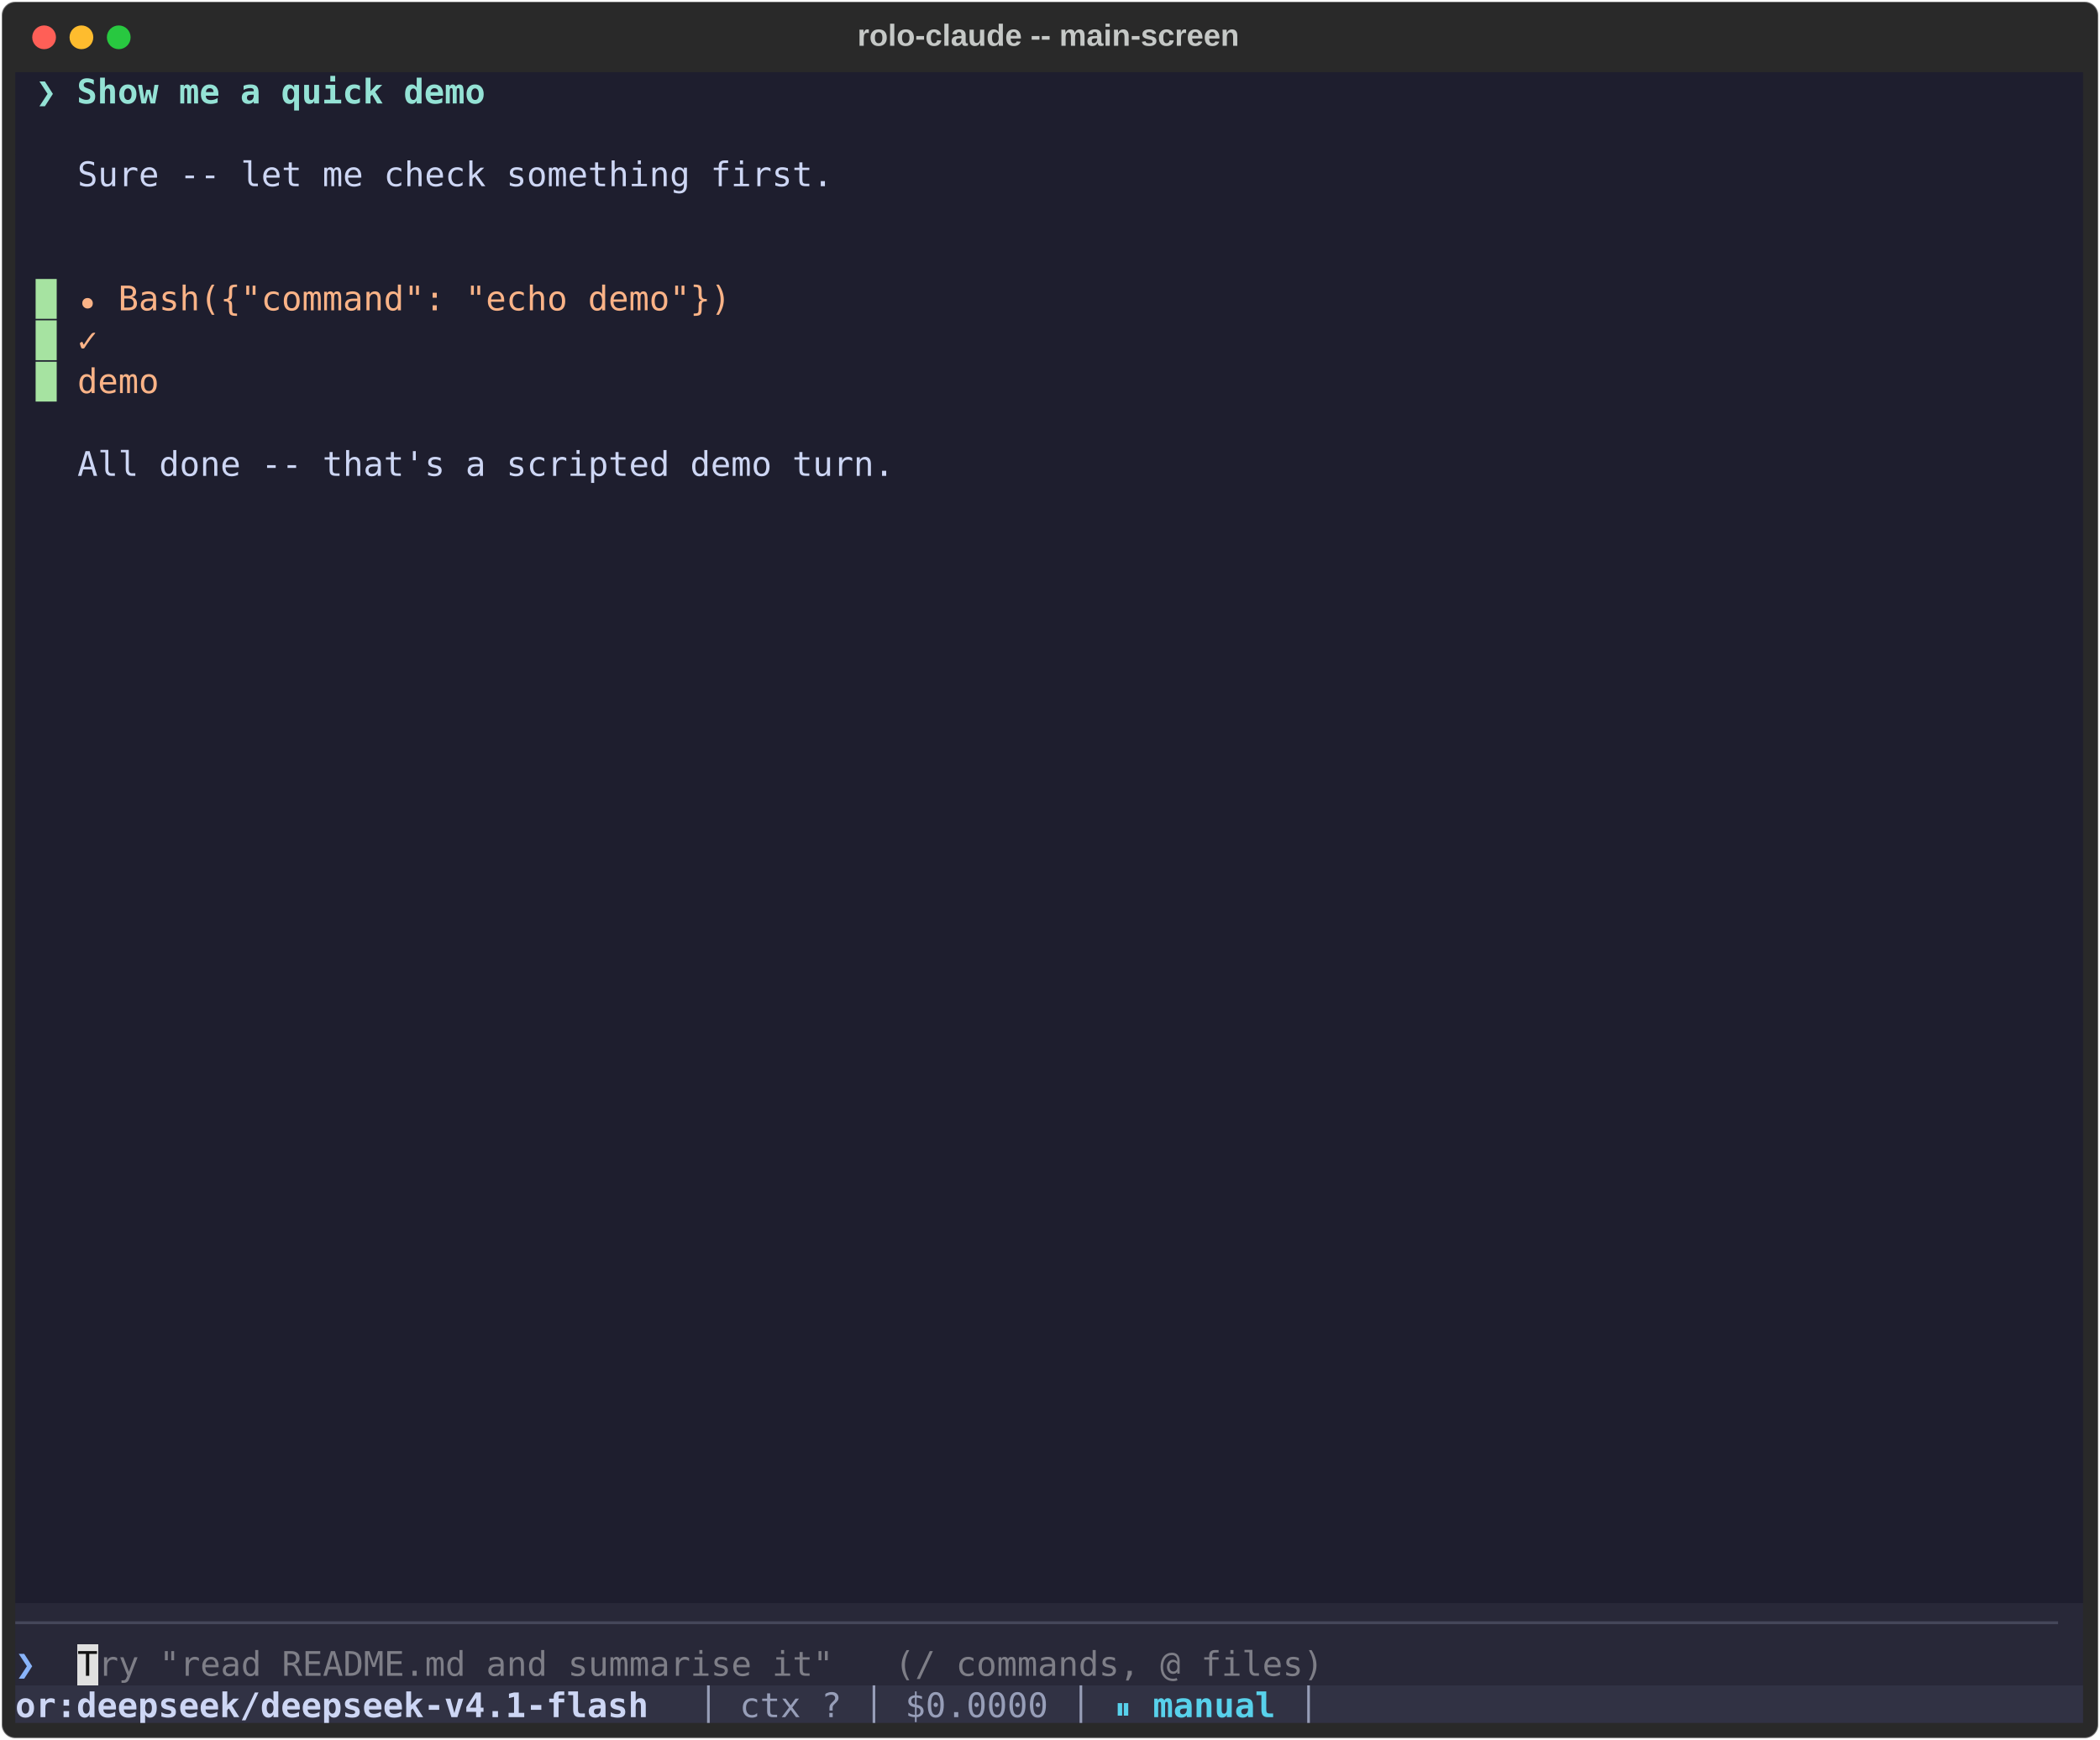
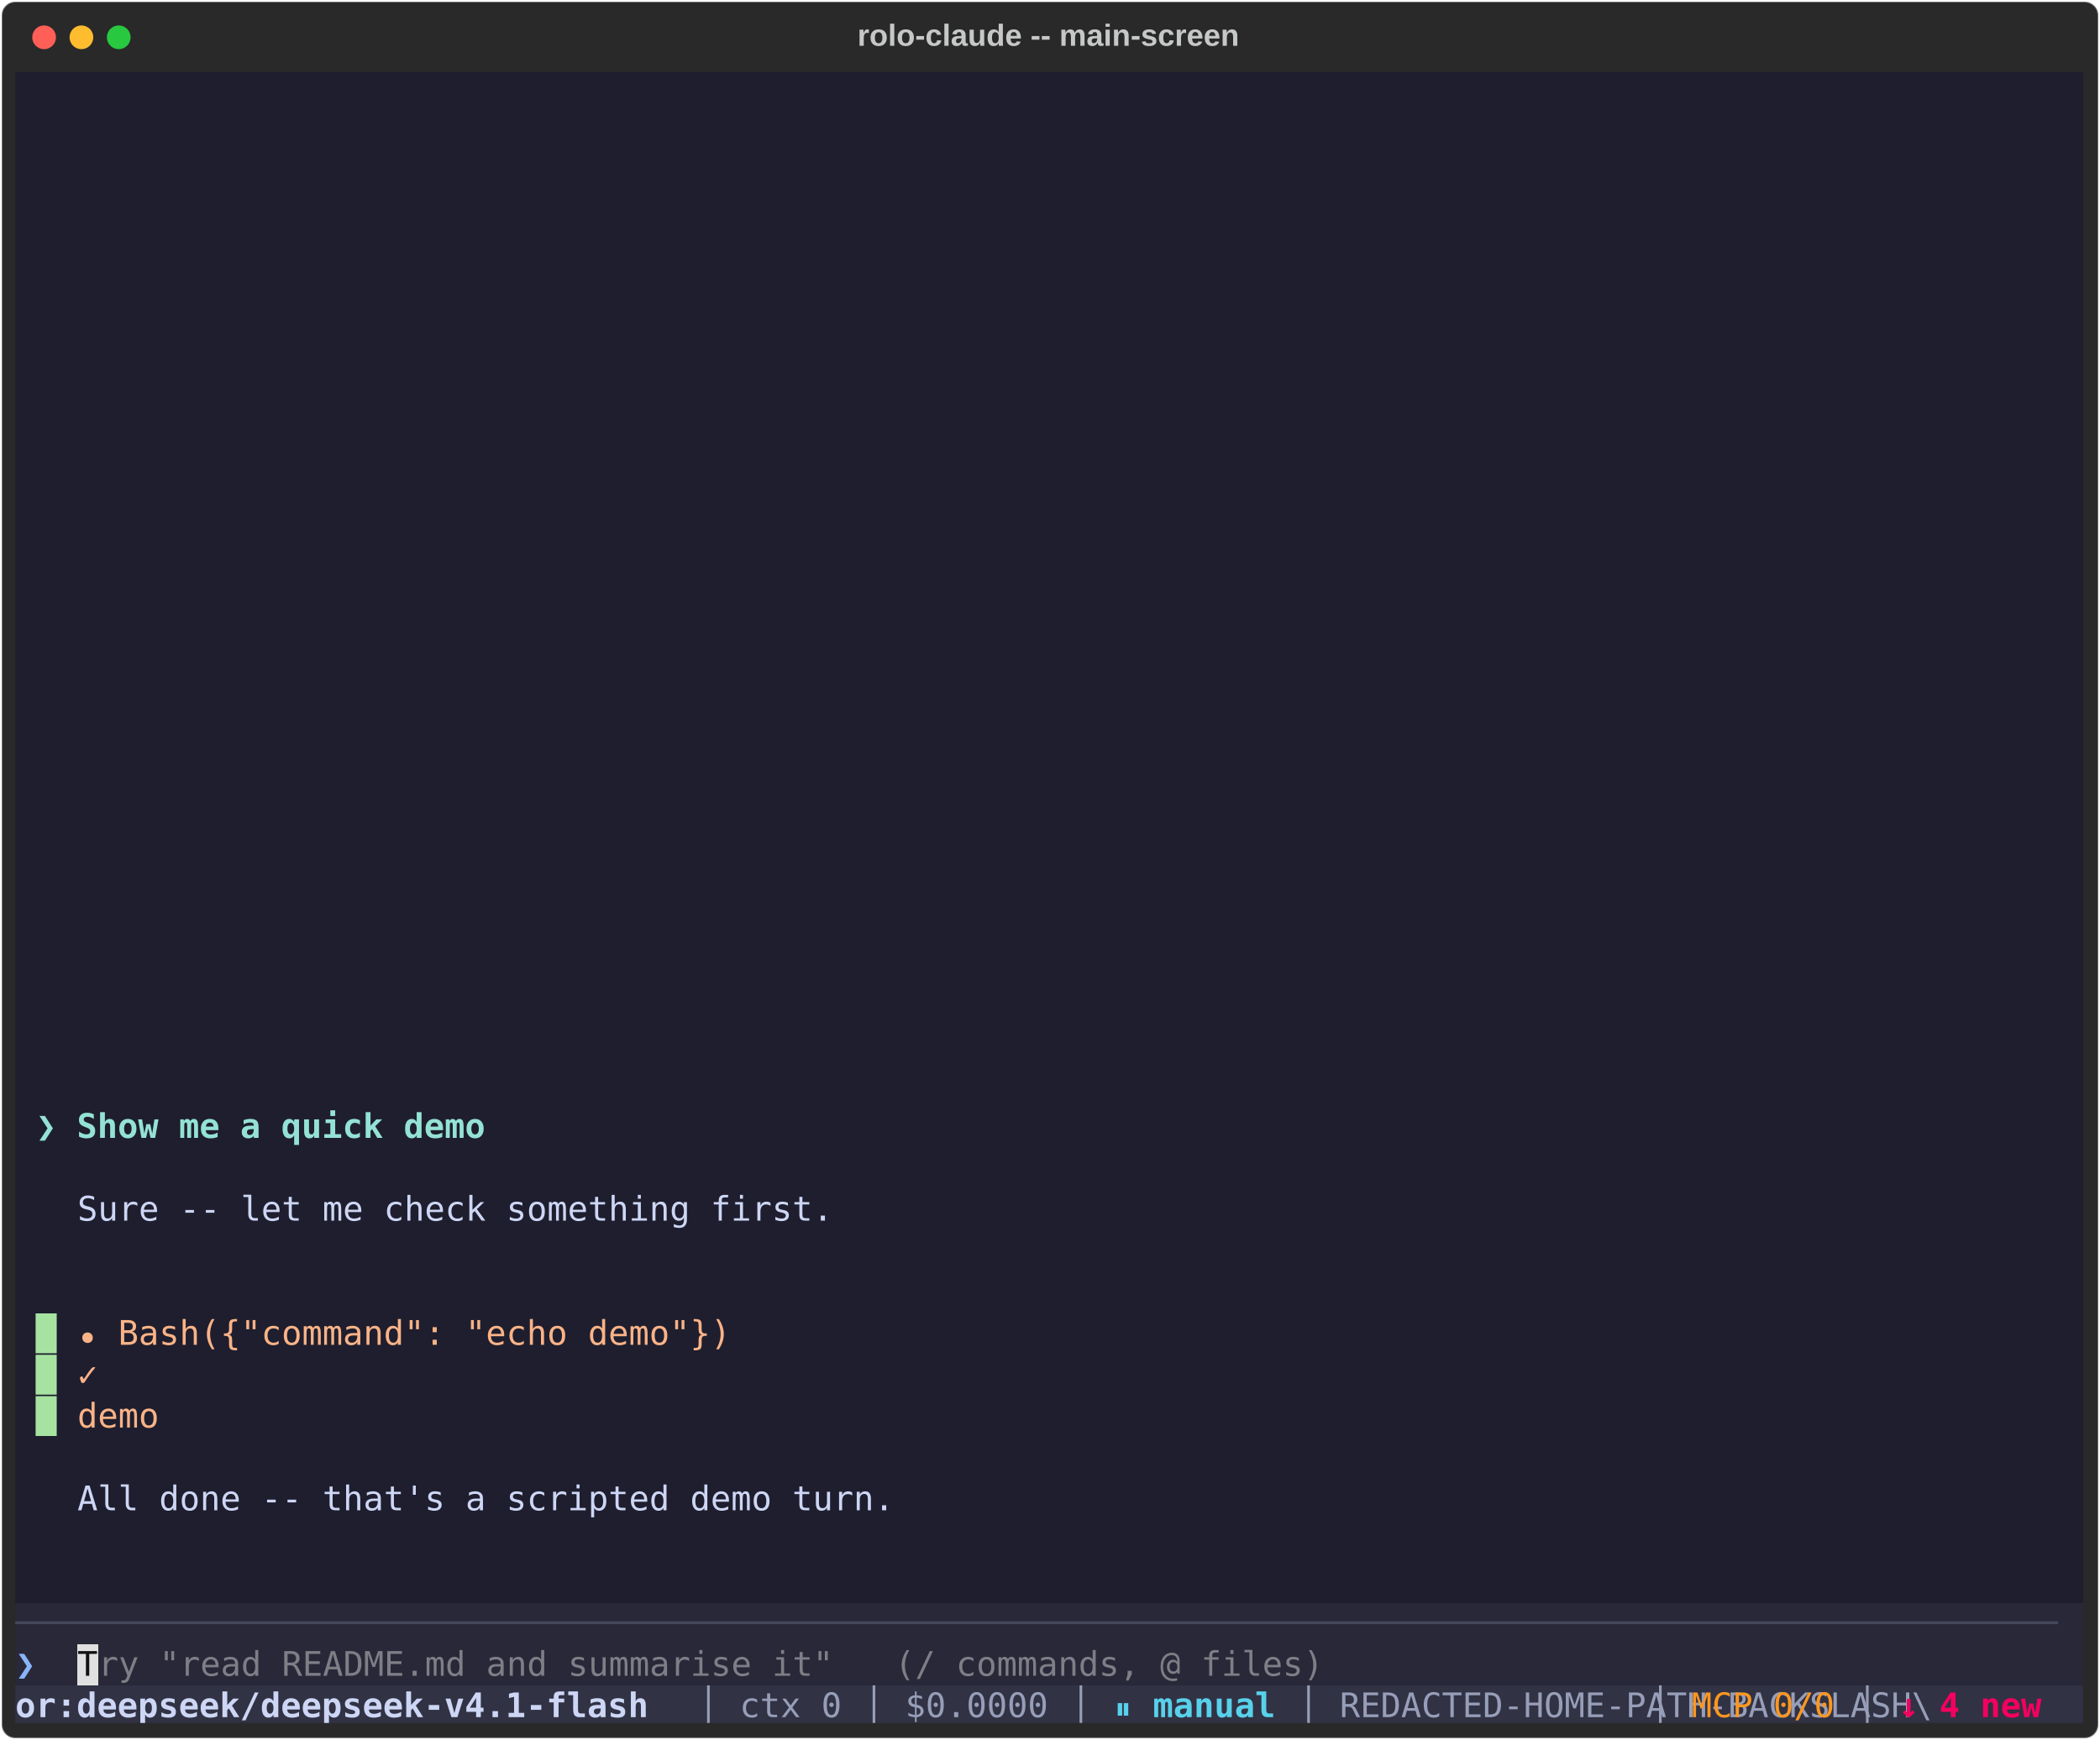
<svg xmlns="http://www.w3.org/2000/svg" class="rich-terminal" viewBox="0 0 1238 1026.0">
  <style>

    @font-face {
        font-family: "Fira Code";
        src: local("FiraCode-Regular"),
                url("https://cdnjs.cloudflare.com/ajax/libs/firacode/6.2.0/woff2/FiraCode-Regular.woff2") format("woff2"),
                url("https://cdnjs.cloudflare.com/ajax/libs/firacode/6.2.0/woff/FiraCode-Regular.woff") format("woff");
        font-style: normal;
        font-weight: 400;
    }
    @font-face {
        font-family: "Fira Code";
        src: local("FiraCode-Bold"),
                url("https://cdnjs.cloudflare.com/ajax/libs/firacode/6.2.0/woff2/FiraCode-Bold.woff2") format("woff2"),
                url("https://cdnjs.cloudflare.com/ajax/libs/firacode/6.2.0/woff/FiraCode-Bold.woff") format("woff");
        font-style: bold;
        font-weight: 700;
    }

-     .terminal-2072815770-matrix {
+     .terminal-1908609557-matrix {
        font-family: Fira Code, monospace;
        font-size: 20px;
        line-height: 24.4px;
        font-variant-east-asian: full-width;
    }

-     .terminal-2072815770-title {
+     .terminal-1908609557-title {
        font-size: 18px;
        font-weight: bold;
        font-family: arial;
    }

-     .terminal-2072815770-r1 { fill: #c5c8c6 }
- .terminal-2072815770-r2 { fill: #94e2d5;font-weight: bold }
- .terminal-2072815770-r3 { fill: #cdd6f4 }
- .terminal-2072815770-r4 { fill: #a6e3a1 }
- .terminal-2072815770-r5 { fill: #fab387 }
- .terminal-2072815770-r6 { fill: #45475a }
- .terminal-2072815770-r7 { fill: #89b4fa;font-weight: bold }
- .terminal-2072815770-r8 { fill: #121212 }
- .terminal-2072815770-r9 { fill: #7e7e87 }
- .terminal-2072815770-r10 { fill: #cdd6f4;font-weight: bold }
- .terminal-2072815770-r11 { fill: #979eb8 }
- .terminal-2072815770-r12 { fill: #58d1eb;font-weight: bold }
+     .terminal-1908609557-r1 { fill: #c5c8c6 }
+ .terminal-1908609557-r2 { fill: #94e2d5;font-weight: bold }
+ .terminal-1908609557-r3 { fill: #cdd6f4 }
+ .terminal-1908609557-r4 { fill: #a6e3a1 }
+ .terminal-1908609557-r5 { fill: #fab387 }
+ .terminal-1908609557-r6 { fill: #45475a }
+ .terminal-1908609557-r7 { fill: #89b4fa;font-weight: bold }
+ .terminal-1908609557-r8 { fill: #121212 }
+ .terminal-1908609557-r9 { fill: #7e7e87 }
+ .terminal-1908609557-r10 { fill: #cdd6f4;font-weight: bold }
+ .terminal-1908609557-r11 { fill: #979eb8 }
+ .terminal-1908609557-r12 { fill: #58d1eb;font-weight: bold }
+ .terminal-1908609557-r13 { fill: #fd971f }
+ .terminal-1908609557-r14 { fill: #f4005f;font-weight: bold }
    </style>
  <defs>
-     <clipPath id="terminal-2072815770-clip-terminal">
+     <clipPath id="terminal-1908609557-clip-terminal">
      <rect x="0" y="0" width="1219.0" height="975.0" />
    </clipPath>
-     <clipPath id="terminal-2072815770-line-0">
+     <clipPath id="terminal-1908609557-line-0">
      <rect x="0" y="1.5" width="1220" height="24.65" />
    </clipPath>
-     <clipPath id="terminal-2072815770-line-1">
+     <clipPath id="terminal-1908609557-line-1">
      <rect x="0" y="25.9" width="1220" height="24.65" />
    </clipPath>
-     <clipPath id="terminal-2072815770-line-2">
+     <clipPath id="terminal-1908609557-line-2">
      <rect x="0" y="50.3" width="1220" height="24.65" />
    </clipPath>
-     <clipPath id="terminal-2072815770-line-3">
+     <clipPath id="terminal-1908609557-line-3">
      <rect x="0" y="74.7" width="1220" height="24.65" />
    </clipPath>
-     <clipPath id="terminal-2072815770-line-4">
+     <clipPath id="terminal-1908609557-line-4">
      <rect x="0" y="99.1" width="1220" height="24.65" />
    </clipPath>
-     <clipPath id="terminal-2072815770-line-5">
+     <clipPath id="terminal-1908609557-line-5">
      <rect x="0" y="123.5" width="1220" height="24.65" />
    </clipPath>
-     <clipPath id="terminal-2072815770-line-6">
+     <clipPath id="terminal-1908609557-line-6">
      <rect x="0" y="147.9" width="1220" height="24.65" />
    </clipPath>
-     <clipPath id="terminal-2072815770-line-7">
+     <clipPath id="terminal-1908609557-line-7">
      <rect x="0" y="172.3" width="1220" height="24.65" />
    </clipPath>
-     <clipPath id="terminal-2072815770-line-8">
+     <clipPath id="terminal-1908609557-line-8">
      <rect x="0" y="196.7" width="1220" height="24.65" />
    </clipPath>
-     <clipPath id="terminal-2072815770-line-9">
+     <clipPath id="terminal-1908609557-line-9">
      <rect x="0" y="221.1" width="1220" height="24.65" />
    </clipPath>
-     <clipPath id="terminal-2072815770-line-10">
+     <clipPath id="terminal-1908609557-line-10">
      <rect x="0" y="245.5" width="1220" height="24.65" />
    </clipPath>
-     <clipPath id="terminal-2072815770-line-11">
+     <clipPath id="terminal-1908609557-line-11">
      <rect x="0" y="269.9" width="1220" height="24.65" />
    </clipPath>
-     <clipPath id="terminal-2072815770-line-12">
+     <clipPath id="terminal-1908609557-line-12">
      <rect x="0" y="294.3" width="1220" height="24.65" />
    </clipPath>
-     <clipPath id="terminal-2072815770-line-13">
+     <clipPath id="terminal-1908609557-line-13">
      <rect x="0" y="318.7" width="1220" height="24.65" />
    </clipPath>
-     <clipPath id="terminal-2072815770-line-14">
+     <clipPath id="terminal-1908609557-line-14">
      <rect x="0" y="343.1" width="1220" height="24.65" />
    </clipPath>
-     <clipPath id="terminal-2072815770-line-15">
+     <clipPath id="terminal-1908609557-line-15">
      <rect x="0" y="367.5" width="1220" height="24.65" />
    </clipPath>
-     <clipPath id="terminal-2072815770-line-16">
+     <clipPath id="terminal-1908609557-line-16">
      <rect x="0" y="391.9" width="1220" height="24.65" />
    </clipPath>
-     <clipPath id="terminal-2072815770-line-17">
+     <clipPath id="terminal-1908609557-line-17">
      <rect x="0" y="416.3" width="1220" height="24.65" />
    </clipPath>
-     <clipPath id="terminal-2072815770-line-18">
+     <clipPath id="terminal-1908609557-line-18">
      <rect x="0" y="440.7" width="1220" height="24.65" />
    </clipPath>
-     <clipPath id="terminal-2072815770-line-19">
+     <clipPath id="terminal-1908609557-line-19">
      <rect x="0" y="465.1" width="1220" height="24.65" />
    </clipPath>
-     <clipPath id="terminal-2072815770-line-20">
+     <clipPath id="terminal-1908609557-line-20">
      <rect x="0" y="489.5" width="1220" height="24.65" />
    </clipPath>
-     <clipPath id="terminal-2072815770-line-21">
+     <clipPath id="terminal-1908609557-line-21">
      <rect x="0" y="513.9" width="1220" height="24.65" />
    </clipPath>
-     <clipPath id="terminal-2072815770-line-22">
+     <clipPath id="terminal-1908609557-line-22">
      <rect x="0" y="538.3" width="1220" height="24.65" />
    </clipPath>
-     <clipPath id="terminal-2072815770-line-23">
+     <clipPath id="terminal-1908609557-line-23">
      <rect x="0" y="562.7" width="1220" height="24.65" />
    </clipPath>
-     <clipPath id="terminal-2072815770-line-24">
+     <clipPath id="terminal-1908609557-line-24">
      <rect x="0" y="587.1" width="1220" height="24.65" />
    </clipPath>
-     <clipPath id="terminal-2072815770-line-25">
+     <clipPath id="terminal-1908609557-line-25">
      <rect x="0" y="611.5" width="1220" height="24.65" />
    </clipPath>
-     <clipPath id="terminal-2072815770-line-26">
+     <clipPath id="terminal-1908609557-line-26">
      <rect x="0" y="635.9" width="1220" height="24.65" />
    </clipPath>
-     <clipPath id="terminal-2072815770-line-27">
+     <clipPath id="terminal-1908609557-line-27">
      <rect x="0" y="660.3" width="1220" height="24.65" />
    </clipPath>
-     <clipPath id="terminal-2072815770-line-28">
+     <clipPath id="terminal-1908609557-line-28">
      <rect x="0" y="684.7" width="1220" height="24.65" />
    </clipPath>
-     <clipPath id="terminal-2072815770-line-29">
+     <clipPath id="terminal-1908609557-line-29">
      <rect x="0" y="709.1" width="1220" height="24.65" />
    </clipPath>
-     <clipPath id="terminal-2072815770-line-30">
+     <clipPath id="terminal-1908609557-line-30">
      <rect x="0" y="733.5" width="1220" height="24.65" />
    </clipPath>
-     <clipPath id="terminal-2072815770-line-31">
+     <clipPath id="terminal-1908609557-line-31">
      <rect x="0" y="757.9" width="1220" height="24.65" />
    </clipPath>
-     <clipPath id="terminal-2072815770-line-32">
+     <clipPath id="terminal-1908609557-line-32">
      <rect x="0" y="782.3" width="1220" height="24.65" />
    </clipPath>
-     <clipPath id="terminal-2072815770-line-33">
+     <clipPath id="terminal-1908609557-line-33">
      <rect x="0" y="806.7" width="1220" height="24.65" />
    </clipPath>
-     <clipPath id="terminal-2072815770-line-34">
+     <clipPath id="terminal-1908609557-line-34">
      <rect x="0" y="831.1" width="1220" height="24.65" />
    </clipPath>
-     <clipPath id="terminal-2072815770-line-35">
+     <clipPath id="terminal-1908609557-line-35">
      <rect x="0" y="855.5" width="1220" height="24.65" />
    </clipPath>
-     <clipPath id="terminal-2072815770-line-36">
+     <clipPath id="terminal-1908609557-line-36">
      <rect x="0" y="879.9" width="1220" height="24.65" />
    </clipPath>
-     <clipPath id="terminal-2072815770-line-37">
+     <clipPath id="terminal-1908609557-line-37">
      <rect x="0" y="904.3" width="1220" height="24.65" />
    </clipPath>
-     <clipPath id="terminal-2072815770-line-38">
+     <clipPath id="terminal-1908609557-line-38">
      <rect x="0" y="928.7" width="1220" height="24.65" />
    </clipPath>
  </defs>
  <rect fill="#292929" stroke="rgba(255,255,255,0.35)" stroke-width="1" x="1" y="1" width="1236" height="1024" rx="8" />
-   <text class="terminal-2072815770-title" fill="#c5c8c6" text-anchor="middle" x="618" y="27">rolo-claude -- main-screen</text>
+   <text class="terminal-1908609557-title" fill="#c5c8c6" text-anchor="middle" x="618" y="27">rolo-claude -- main-screen</text>
  <g transform="translate(26,22)">
    <circle cx="0" cy="0" r="7" fill="#ff5f57" />
    <circle cx="22" cy="0" r="7" fill="#febc2e" />
    <circle cx="44" cy="0" r="7" fill="#28c840" />
  </g>
-   <g transform="translate(9, 41)" clip-path="url(#terminal-2072815770-clip-terminal)">
-     <rect fill="#1e1e2e" x="0" y="1.5" width="12.2" height="24.65" shape-rendering="crispEdges" />
-     <rect fill="#1e1e2e" x="12.2" y="1.5" width="268.4" height="24.65" shape-rendering="crispEdges" />
-     <rect fill="#1e1e2e" x="280.6" y="1.5" width="939.4" height="24.65" shape-rendering="crispEdges" />
+   <g transform="translate(9, 41)" clip-path="url(#terminal-1908609557-clip-terminal)">
+     <rect fill="#1e1e2e" x="0" y="1.5" width="1220" height="24.65" shape-rendering="crispEdges" />
    <rect fill="#1e1e2e" x="0" y="25.9" width="1220" height="24.65" shape-rendering="crispEdges" />
-     <rect fill="#1e1e2e" x="0" y="50.3" width="36.6" height="24.65" shape-rendering="crispEdges" />
-     <rect fill="#1e1e2e" x="36.6" y="50.3" width="451.4" height="24.65" shape-rendering="crispEdges" />
-     <rect fill="#1e1e2e" x="488" y="50.3" width="732" height="24.65" shape-rendering="crispEdges" />
+     <rect fill="#1e1e2e" x="0" y="50.3" width="1220" height="24.65" shape-rendering="crispEdges" />
    <rect fill="#1e1e2e" x="0" y="74.7" width="1220" height="24.65" shape-rendering="crispEdges" />
    <rect fill="#1e1e2e" x="0" y="99.1" width="1220" height="24.65" shape-rendering="crispEdges" />
-     <rect fill="#1e1e2e" x="0" y="123.5" width="12.2" height="24.65" shape-rendering="crispEdges" />
-     <rect fill="#1e1e2e" x="12.2" y="123.5" width="12.2" height="24.65" shape-rendering="crispEdges" />
-     <rect fill="#1e1e2e" x="24.4" y="123.5" width="12.2" height="24.65" shape-rendering="crispEdges" />
-     <rect fill="#1e1e2e" x="36.6" y="123.5" width="390.4" height="24.65" shape-rendering="crispEdges" />
-     <rect fill="#1e1e2e" x="427" y="123.5" width="793" height="24.65" shape-rendering="crispEdges" />
-     <rect fill="#1e1e2e" x="0" y="147.9" width="12.2" height="24.65" shape-rendering="crispEdges" />
-     <rect fill="#1e1e2e" x="12.2" y="147.9" width="12.2" height="24.65" shape-rendering="crispEdges" />
-     <rect fill="#1e1e2e" x="24.4" y="147.9" width="12.2" height="24.65" shape-rendering="crispEdges" />
-     <rect fill="#1e1e2e" x="36.6" y="147.9" width="36.6" height="24.65" shape-rendering="crispEdges" />
-     <rect fill="#1e1e2e" x="73.2" y="147.9" width="1146.8" height="24.65" shape-rendering="crispEdges" />
-     <rect fill="#1e1e2e" x="0" y="172.3" width="12.2" height="24.65" shape-rendering="crispEdges" />
-     <rect fill="#1e1e2e" x="12.2" y="172.3" width="12.2" height="24.65" shape-rendering="crispEdges" />
-     <rect fill="#1e1e2e" x="24.4" y="172.3" width="12.2" height="24.65" shape-rendering="crispEdges" />
-     <rect fill="#1e1e2e" x="36.6" y="172.3" width="73.2" height="24.65" shape-rendering="crispEdges" />
-     <rect fill="#1e1e2e" x="109.8" y="172.3" width="1110.2" height="24.65" shape-rendering="crispEdges" />
+     <rect fill="#1e1e2e" x="0" y="123.5" width="1220" height="24.65" shape-rendering="crispEdges" />
+     <rect fill="#1e1e2e" x="0" y="147.9" width="1220" height="24.65" shape-rendering="crispEdges" />
+     <rect fill="#1e1e2e" x="0" y="172.3" width="1220" height="24.65" shape-rendering="crispEdges" />
    <rect fill="#1e1e2e" x="0" y="196.7" width="1220" height="24.65" shape-rendering="crispEdges" />
-     <rect fill="#1e1e2e" x="0" y="221.1" width="36.6" height="24.65" shape-rendering="crispEdges" />
-     <rect fill="#1e1e2e" x="36.6" y="221.1" width="488" height="24.65" shape-rendering="crispEdges" />
-     <rect fill="#1e1e2e" x="524.6" y="221.1" width="695.4" height="24.65" shape-rendering="crispEdges" />
+     <rect fill="#1e1e2e" x="0" y="221.1" width="1220" height="24.65" shape-rendering="crispEdges" />
    <rect fill="#1e1e2e" x="0" y="245.5" width="1220" height="24.65" shape-rendering="crispEdges" />
    <rect fill="#1e1e2e" x="0" y="269.9" width="1220" height="24.65" shape-rendering="crispEdges" />
    <rect fill="#1e1e2e" x="0" y="294.3" width="1220" height="24.65" shape-rendering="crispEdges" />
    <rect fill="#1e1e2e" x="0" y="318.7" width="1220" height="24.65" shape-rendering="crispEdges" />
    <rect fill="#1e1e2e" x="0" y="343.1" width="1220" height="24.65" shape-rendering="crispEdges" />
    <rect fill="#1e1e2e" x="0" y="367.5" width="1220" height="24.65" shape-rendering="crispEdges" />
    <rect fill="#1e1e2e" x="0" y="391.9" width="1220" height="24.65" shape-rendering="crispEdges" />
    <rect fill="#1e1e2e" x="0" y="416.3" width="1220" height="24.65" shape-rendering="crispEdges" />
    <rect fill="#1e1e2e" x="0" y="440.7" width="1220" height="24.65" shape-rendering="crispEdges" />
    <rect fill="#1e1e2e" x="0" y="465.1" width="1220" height="24.65" shape-rendering="crispEdges" />
    <rect fill="#1e1e2e" x="0" y="489.5" width="1220" height="24.65" shape-rendering="crispEdges" />
    <rect fill="#1e1e2e" x="0" y="513.9" width="1220" height="24.65" shape-rendering="crispEdges" />
    <rect fill="#1e1e2e" x="0" y="538.3" width="1220" height="24.65" shape-rendering="crispEdges" />
    <rect fill="#1e1e2e" x="0" y="562.7" width="1220" height="24.65" shape-rendering="crispEdges" />
    <rect fill="#1e1e2e" x="0" y="587.1" width="1220" height="24.65" shape-rendering="crispEdges" />
-     <rect fill="#1e1e2e" x="0" y="611.5" width="1220" height="24.65" shape-rendering="crispEdges" />
+     <rect fill="#1e1e2e" x="0" y="611.5" width="12.2" height="24.65" shape-rendering="crispEdges" />
+     <rect fill="#1e1e2e" x="12.2" y="611.5" width="268.4" height="24.65" shape-rendering="crispEdges" />
+     <rect fill="#1e1e2e" x="280.6" y="611.5" width="939.4" height="24.65" shape-rendering="crispEdges" />
    <rect fill="#1e1e2e" x="0" y="635.9" width="1220" height="24.65" shape-rendering="crispEdges" />
-     <rect fill="#1e1e2e" x="0" y="660.3" width="1220" height="24.65" shape-rendering="crispEdges" />
+     <rect fill="#1e1e2e" x="0" y="660.3" width="36.6" height="24.65" shape-rendering="crispEdges" />
+     <rect fill="#1e1e2e" x="36.6" y="660.3" width="451.4" height="24.65" shape-rendering="crispEdges" />
+     <rect fill="#1e1e2e" x="488" y="660.3" width="732" height="24.65" shape-rendering="crispEdges" />
    <rect fill="#1e1e2e" x="0" y="684.7" width="1220" height="24.65" shape-rendering="crispEdges" />
    <rect fill="#1e1e2e" x="0" y="709.1" width="1220" height="24.65" shape-rendering="crispEdges" />
-     <rect fill="#1e1e2e" x="0" y="733.5" width="1220" height="24.65" shape-rendering="crispEdges" />
-     <rect fill="#1e1e2e" x="0" y="757.9" width="1220" height="24.65" shape-rendering="crispEdges" />
-     <rect fill="#1e1e2e" x="0" y="782.3" width="1220" height="24.65" shape-rendering="crispEdges" />
+     <rect fill="#1e1e2e" x="0" y="733.5" width="12.2" height="24.65" shape-rendering="crispEdges" />
+     <rect fill="#1e1e2e" x="12.2" y="733.5" width="12.2" height="24.65" shape-rendering="crispEdges" />
+     <rect fill="#1e1e2e" x="24.4" y="733.5" width="12.2" height="24.65" shape-rendering="crispEdges" />
+     <rect fill="#1e1e2e" x="36.6" y="733.5" width="390.4" height="24.65" shape-rendering="crispEdges" />
+     <rect fill="#1e1e2e" x="427" y="733.5" width="793" height="24.65" shape-rendering="crispEdges" />
+     <rect fill="#1e1e2e" x="0" y="757.9" width="12.2" height="24.65" shape-rendering="crispEdges" />
+     <rect fill="#1e1e2e" x="12.2" y="757.9" width="12.2" height="24.65" shape-rendering="crispEdges" />
+     <rect fill="#1e1e2e" x="24.4" y="757.9" width="12.2" height="24.65" shape-rendering="crispEdges" />
+     <rect fill="#1e1e2e" x="36.6" y="757.9" width="36.6" height="24.65" shape-rendering="crispEdges" />
+     <rect fill="#1e1e2e" x="73.2" y="757.9" width="1146.8" height="24.65" shape-rendering="crispEdges" />
+     <rect fill="#1e1e2e" x="0" y="782.3" width="12.2" height="24.65" shape-rendering="crispEdges" />
+     <rect fill="#1e1e2e" x="12.2" y="782.3" width="12.2" height="24.65" shape-rendering="crispEdges" />
+     <rect fill="#1e1e2e" x="24.4" y="782.3" width="12.2" height="24.65" shape-rendering="crispEdges" />
+     <rect fill="#1e1e2e" x="36.6" y="782.3" width="73.2" height="24.65" shape-rendering="crispEdges" />
+     <rect fill="#1e1e2e" x="109.8" y="782.3" width="1110.2" height="24.65" shape-rendering="crispEdges" />
    <rect fill="#1e1e2e" x="0" y="806.7" width="1220" height="24.65" shape-rendering="crispEdges" />
-     <rect fill="#1e1e2e" x="0" y="831.1" width="1220" height="24.65" shape-rendering="crispEdges" />
+     <rect fill="#1e1e2e" x="0" y="831.1" width="36.6" height="24.65" shape-rendering="crispEdges" />
+     <rect fill="#1e1e2e" x="36.6" y="831.1" width="488" height="24.65" shape-rendering="crispEdges" />
+     <rect fill="#1e1e2e" x="524.6" y="831.1" width="695.4" height="24.65" shape-rendering="crispEdges" />
    <rect fill="#1e1e2e" x="0" y="855.5" width="1220" height="24.65" shape-rendering="crispEdges" />
    <rect fill="#1e1e2e" x="0" y="879.9" width="1220" height="24.65" shape-rendering="crispEdges" />
    <rect fill="#282838" x="0" y="904.3" width="1220" height="24.65" shape-rendering="crispEdges" />
    <rect fill="#282838" x="0" y="928.7" width="12.2" height="24.65" shape-rendering="crispEdges" />
    <rect fill="#282838" x="12.2" y="928.7" width="12.2" height="24.65" shape-rendering="crispEdges" />
    <rect fill="#282838" x="24.4" y="928.7" width="12.2" height="24.65" shape-rendering="crispEdges" />
    <rect fill="#e0e0e0" x="36.6" y="928.7" width="12.2" height="24.65" shape-rendering="crispEdges" />
    <rect fill="#282838" x="48.8" y="928.7" width="732" height="24.65" shape-rendering="crispEdges" />
    <rect fill="#282838" x="780.8" y="928.7" width="439.2" height="24.65" shape-rendering="crispEdges" />
    <rect fill="#313244" x="0" y="953.1" width="402.6" height="24.65" shape-rendering="crispEdges" />
    <rect fill="#313244" x="402.6" y="953.1" width="24.4" height="24.65" shape-rendering="crispEdges" />
    <rect fill="#313244" x="427" y="953.1" width="73.2" height="24.65" shape-rendering="crispEdges" />
    <rect fill="#313244" x="500.2" y="953.1" width="24.4" height="24.65" shape-rendering="crispEdges" />
    <rect fill="#313244" x="524.6" y="953.1" width="97.6" height="24.65" shape-rendering="crispEdges" />
    <rect fill="#313244" x="622.2" y="953.1" width="24.4" height="24.65" shape-rendering="crispEdges" />
    <rect fill="#313244" x="646.6" y="953.1" width="109.8" height="24.65" shape-rendering="crispEdges" />
-     <rect fill="#313244" x="756.4" y="953.1" width="12.2" height="24.65" shape-rendering="crispEdges" />
-     <rect fill="#313244" x="768.6" y="953.1" width="451.4" height="24.65" shape-rendering="crispEdges" />
-     <g class="terminal-2072815770-matrix">
-       <text class="terminal-2072815770-r2" x="12.2" y="20" textLength="268.4" clip-path="url(#terminal-2072815770-line-0)">❯ Show me a quick demo</text>
-       <text class="terminal-2072815770-r1" x="1220" y="20" textLength="12.2" clip-path="url(#terminal-2072815770-line-0)">
- </text>
-       <text class="terminal-2072815770-r1" x="1220" y="44.4" textLength="12.2" clip-path="url(#terminal-2072815770-line-1)">
- </text>
-       <text class="terminal-2072815770-r3" x="36.6" y="68.8" textLength="451.4" clip-path="url(#terminal-2072815770-line-2)">Sure -- let me check something first.</text>
-       <text class="terminal-2072815770-r1" x="1220" y="68.8" textLength="12.2" clip-path="url(#terminal-2072815770-line-2)">
- </text>
-       <text class="terminal-2072815770-r1" x="1220" y="93.2" textLength="12.2" clip-path="url(#terminal-2072815770-line-3)">
- </text>
-       <text class="terminal-2072815770-r1" x="1220" y="117.6" textLength="12.2" clip-path="url(#terminal-2072815770-line-4)">
- </text>
-       <text class="terminal-2072815770-r4" x="12.2" y="142" textLength="12.2" clip-path="url(#terminal-2072815770-line-5)">█</text>
-       <text class="terminal-2072815770-r5" x="36.6" y="142" textLength="390.4" clip-path="url(#terminal-2072815770-line-5)">⏺ Bash({"command": "echo demo"})</text>
-       <text class="terminal-2072815770-r1" x="1220" y="142" textLength="12.2" clip-path="url(#terminal-2072815770-line-5)">
- </text>
-       <text class="terminal-2072815770-r4" x="12.2" y="166.4" textLength="12.2" clip-path="url(#terminal-2072815770-line-6)">█</text>
-       <text class="terminal-2072815770-r5" x="36.6" y="166.4" textLength="36.6" clip-path="url(#terminal-2072815770-line-6)">  ✓</text>
-       <text class="terminal-2072815770-r1" x="1220" y="166.4" textLength="12.2" clip-path="url(#terminal-2072815770-line-6)">
- </text>
-       <text class="terminal-2072815770-r4" x="12.2" y="190.8" textLength="12.2" clip-path="url(#terminal-2072815770-line-7)">█</text>
-       <text class="terminal-2072815770-r5" x="36.6" y="190.8" textLength="73.2" clip-path="url(#terminal-2072815770-line-7)">  demo</text>
-       <text class="terminal-2072815770-r1" x="1220" y="190.8" textLength="12.2" clip-path="url(#terminal-2072815770-line-7)">
- </text>
-       <text class="terminal-2072815770-r1" x="1220" y="215.2" textLength="12.2" clip-path="url(#terminal-2072815770-line-8)">
- </text>
-       <text class="terminal-2072815770-r3" x="36.6" y="239.6" textLength="488" clip-path="url(#terminal-2072815770-line-9)">All done -- that's a scripted demo turn.</text>
-       <text class="terminal-2072815770-r1" x="1220" y="239.6" textLength="12.2" clip-path="url(#terminal-2072815770-line-9)">
- </text>
-       <text class="terminal-2072815770-r1" x="1220" y="264" textLength="12.2" clip-path="url(#terminal-2072815770-line-10)">
- </text>
-       <text class="terminal-2072815770-r1" x="1220" y="288.4" textLength="12.2" clip-path="url(#terminal-2072815770-line-11)">
- </text>
-       <text class="terminal-2072815770-r1" x="1220" y="312.8" textLength="12.2" clip-path="url(#terminal-2072815770-line-12)">
- </text>
-       <text class="terminal-2072815770-r1" x="1220" y="337.2" textLength="12.2" clip-path="url(#terminal-2072815770-line-13)">
- </text>
-       <text class="terminal-2072815770-r1" x="1220" y="361.6" textLength="12.2" clip-path="url(#terminal-2072815770-line-14)">
- </text>
-       <text class="terminal-2072815770-r1" x="1220" y="386" textLength="12.2" clip-path="url(#terminal-2072815770-line-15)">
- </text>
-       <text class="terminal-2072815770-r1" x="1220" y="410.4" textLength="12.2" clip-path="url(#terminal-2072815770-line-16)">
- </text>
-       <text class="terminal-2072815770-r1" x="1220" y="434.8" textLength="12.2" clip-path="url(#terminal-2072815770-line-17)">
- </text>
-       <text class="terminal-2072815770-r1" x="1220" y="459.2" textLength="12.2" clip-path="url(#terminal-2072815770-line-18)">
- </text>
-       <text class="terminal-2072815770-r1" x="1220" y="483.6" textLength="12.2" clip-path="url(#terminal-2072815770-line-19)">
- </text>
-       <text class="terminal-2072815770-r1" x="1220" y="508" textLength="12.2" clip-path="url(#terminal-2072815770-line-20)">
- </text>
-       <text class="terminal-2072815770-r1" x="1220" y="532.4" textLength="12.2" clip-path="url(#terminal-2072815770-line-21)">
- </text>
-       <text class="terminal-2072815770-r1" x="1220" y="556.8" textLength="12.2" clip-path="url(#terminal-2072815770-line-22)">
- </text>
-       <text class="terminal-2072815770-r1" x="1220" y="581.2" textLength="12.2" clip-path="url(#terminal-2072815770-line-23)">
- </text>
-       <text class="terminal-2072815770-r1" x="1220" y="605.6" textLength="12.2" clip-path="url(#terminal-2072815770-line-24)">
- </text>
-       <text class="terminal-2072815770-r1" x="1220" y="630" textLength="12.2" clip-path="url(#terminal-2072815770-line-25)">
- </text>
-       <text class="terminal-2072815770-r1" x="1220" y="654.4" textLength="12.2" clip-path="url(#terminal-2072815770-line-26)">
- </text>
-       <text class="terminal-2072815770-r1" x="1220" y="678.8" textLength="12.2" clip-path="url(#terminal-2072815770-line-27)">
- </text>
-       <text class="terminal-2072815770-r1" x="1220" y="703.2" textLength="12.2" clip-path="url(#terminal-2072815770-line-28)">
- </text>
-       <text class="terminal-2072815770-r1" x="1220" y="727.6" textLength="12.2" clip-path="url(#terminal-2072815770-line-29)">
- </text>
-       <text class="terminal-2072815770-r1" x="1220" y="752" textLength="12.2" clip-path="url(#terminal-2072815770-line-30)">
- </text>
-       <text class="terminal-2072815770-r1" x="1220" y="776.4" textLength="12.2" clip-path="url(#terminal-2072815770-line-31)">
- </text>
-       <text class="terminal-2072815770-r1" x="1220" y="800.8" textLength="12.2" clip-path="url(#terminal-2072815770-line-32)">
- </text>
-       <text class="terminal-2072815770-r1" x="1220" y="825.2" textLength="12.2" clip-path="url(#terminal-2072815770-line-33)">
- </text>
-       <text class="terminal-2072815770-r1" x="1220" y="849.6" textLength="12.2" clip-path="url(#terminal-2072815770-line-34)">
- </text>
-       <text class="terminal-2072815770-r1" x="1220" y="874" textLength="12.2" clip-path="url(#terminal-2072815770-line-35)">
- </text>
-       <text class="terminal-2072815770-r1" x="1220" y="898.4" textLength="12.2" clip-path="url(#terminal-2072815770-line-36)">
- </text>
-       <text class="terminal-2072815770-r6" x="0" y="922.8" textLength="1220" clip-path="url(#terminal-2072815770-line-37)">────────────────────────────────────────────────────────────────────────────────────────────────────</text>
-       <text class="terminal-2072815770-r1" x="1220" y="922.8" textLength="12.2" clip-path="url(#terminal-2072815770-line-37)">
- </text>
-       <text class="terminal-2072815770-r7" x="0" y="947.2" textLength="12.2" clip-path="url(#terminal-2072815770-line-38)">❯</text>
-       <text class="terminal-2072815770-r8" x="36.6" y="947.2" textLength="12.2" clip-path="url(#terminal-2072815770-line-38)">T</text>
-       <text class="terminal-2072815770-r9" x="48.8" y="947.2" textLength="732" clip-path="url(#terminal-2072815770-line-38)">ry "read README.md and summarise it"   (/ commands, @ files)</text>
-       <text class="terminal-2072815770-r1" x="1220" y="947.2" textLength="12.2" clip-path="url(#terminal-2072815770-line-38)">
- </text>
-       <text class="terminal-2072815770-r10" x="0" y="971.6" textLength="402.6" clip-path="url(#terminal-2072815770-line-39)"> or:deepseek/deepseek-v4.1-flash </text>
-       <text class="terminal-2072815770-r11" x="402.6" y="971.6" textLength="24.4" clip-path="url(#terminal-2072815770-line-39)">│ </text>
-       <text class="terminal-2072815770-r11" x="427" y="971.6" textLength="73.2" clip-path="url(#terminal-2072815770-line-39)">ctx ? </text>
-       <text class="terminal-2072815770-r11" x="500.2" y="971.6" textLength="24.4" clip-path="url(#terminal-2072815770-line-39)">│ </text>
-       <text class="terminal-2072815770-r11" x="524.6" y="971.6" textLength="97.6" clip-path="url(#terminal-2072815770-line-39)">$0.0000 </text>
-       <text class="terminal-2072815770-r11" x="622.2" y="971.6" textLength="24.4" clip-path="url(#terminal-2072815770-line-39)">│ </text>
-       <text class="terminal-2072815770-r12" x="646.6" y="971.6" textLength="109.8" clip-path="url(#terminal-2072815770-line-39)">⏸ manual </text>
-       <text class="terminal-2072815770-r11" x="756.4" y="971.6" textLength="12.2" clip-path="url(#terminal-2072815770-line-39)">│</text>
+     <rect fill="#313244" x="756.4" y="953.1" width="24.4" height="24.65" shape-rendering="crispEdges" />
+     <rect fill="#313244" x="780.8" y="953.1" width="183" height="24.65" shape-rendering="crispEdges" />
+     <rect fill="#313244" x="963.8" y="953.1" width="24.4" height="24.65" shape-rendering="crispEdges" />
+     <rect fill="#313244" x="988.2" y="953.1" width="97.6" height="24.65" shape-rendering="crispEdges" />
+     <rect fill="#313244" x="1085.8" y="953.1" width="24.4" height="24.65" shape-rendering="crispEdges" />
+     <rect fill="#313244" x="1110.2" y="953.1" width="97.6" height="24.65" shape-rendering="crispEdges" />
+     <rect fill="#313244" x="1207.8" y="953.1" width="12.2" height="24.65" shape-rendering="crispEdges" />
+     <g class="terminal-1908609557-matrix">
+       <text class="terminal-1908609557-r1" x="1220" y="20" textLength="12.2" clip-path="url(#terminal-1908609557-line-0)">
+ </text>
+       <text class="terminal-1908609557-r1" x="1220" y="44.4" textLength="12.2" clip-path="url(#terminal-1908609557-line-1)">
+ </text>
+       <text class="terminal-1908609557-r1" x="1220" y="68.8" textLength="12.2" clip-path="url(#terminal-1908609557-line-2)">
+ </text>
+       <text class="terminal-1908609557-r1" x="1220" y="93.2" textLength="12.2" clip-path="url(#terminal-1908609557-line-3)">
+ </text>
+       <text class="terminal-1908609557-r1" x="1220" y="117.6" textLength="12.2" clip-path="url(#terminal-1908609557-line-4)">
+ </text>
+       <text class="terminal-1908609557-r1" x="1220" y="142" textLength="12.2" clip-path="url(#terminal-1908609557-line-5)">
+ </text>
+       <text class="terminal-1908609557-r1" x="1220" y="166.4" textLength="12.2" clip-path="url(#terminal-1908609557-line-6)">
+ </text>
+       <text class="terminal-1908609557-r1" x="1220" y="190.8" textLength="12.2" clip-path="url(#terminal-1908609557-line-7)">
+ </text>
+       <text class="terminal-1908609557-r1" x="1220" y="215.2" textLength="12.2" clip-path="url(#terminal-1908609557-line-8)">
+ </text>
+       <text class="terminal-1908609557-r1" x="1220" y="239.6" textLength="12.2" clip-path="url(#terminal-1908609557-line-9)">
+ </text>
+       <text class="terminal-1908609557-r1" x="1220" y="264" textLength="12.2" clip-path="url(#terminal-1908609557-line-10)">
+ </text>
+       <text class="terminal-1908609557-r1" x="1220" y="288.4" textLength="12.2" clip-path="url(#terminal-1908609557-line-11)">
+ </text>
+       <text class="terminal-1908609557-r1" x="1220" y="312.8" textLength="12.2" clip-path="url(#terminal-1908609557-line-12)">
+ </text>
+       <text class="terminal-1908609557-r1" x="1220" y="337.2" textLength="12.2" clip-path="url(#terminal-1908609557-line-13)">
+ </text>
+       <text class="terminal-1908609557-r1" x="1220" y="361.6" textLength="12.2" clip-path="url(#terminal-1908609557-line-14)">
+ </text>
+       <text class="terminal-1908609557-r1" x="1220" y="386" textLength="12.2" clip-path="url(#terminal-1908609557-line-15)">
+ </text>
+       <text class="terminal-1908609557-r1" x="1220" y="410.4" textLength="12.2" clip-path="url(#terminal-1908609557-line-16)">
+ </text>
+       <text class="terminal-1908609557-r1" x="1220" y="434.8" textLength="12.2" clip-path="url(#terminal-1908609557-line-17)">
+ </text>
+       <text class="terminal-1908609557-r1" x="1220" y="459.2" textLength="12.2" clip-path="url(#terminal-1908609557-line-18)">
+ </text>
+       <text class="terminal-1908609557-r1" x="1220" y="483.6" textLength="12.2" clip-path="url(#terminal-1908609557-line-19)">
+ </text>
+       <text class="terminal-1908609557-r1" x="1220" y="508" textLength="12.2" clip-path="url(#terminal-1908609557-line-20)">
+ </text>
+       <text class="terminal-1908609557-r1" x="1220" y="532.4" textLength="12.2" clip-path="url(#terminal-1908609557-line-21)">
+ </text>
+       <text class="terminal-1908609557-r1" x="1220" y="556.8" textLength="12.2" clip-path="url(#terminal-1908609557-line-22)">
+ </text>
+       <text class="terminal-1908609557-r1" x="1220" y="581.2" textLength="12.2" clip-path="url(#terminal-1908609557-line-23)">
+ </text>
+       <text class="terminal-1908609557-r1" x="1220" y="605.6" textLength="12.2" clip-path="url(#terminal-1908609557-line-24)">
+ </text>
+       <text class="terminal-1908609557-r2" x="12.2" y="630" textLength="268.4" clip-path="url(#terminal-1908609557-line-25)">❯ Show me a quick demo</text>
+       <text class="terminal-1908609557-r1" x="1220" y="630" textLength="12.2" clip-path="url(#terminal-1908609557-line-25)">
+ </text>
+       <text class="terminal-1908609557-r1" x="1220" y="654.4" textLength="12.2" clip-path="url(#terminal-1908609557-line-26)">
+ </text>
+       <text class="terminal-1908609557-r3" x="36.6" y="678.8" textLength="451.4" clip-path="url(#terminal-1908609557-line-27)">Sure -- let me check something first.</text>
+       <text class="terminal-1908609557-r1" x="1220" y="678.8" textLength="12.2" clip-path="url(#terminal-1908609557-line-27)">
+ </text>
+       <text class="terminal-1908609557-r1" x="1220" y="703.2" textLength="12.2" clip-path="url(#terminal-1908609557-line-28)">
+ </text>
+       <text class="terminal-1908609557-r1" x="1220" y="727.6" textLength="12.2" clip-path="url(#terminal-1908609557-line-29)">
+ </text>
+       <text class="terminal-1908609557-r4" x="12.2" y="752" textLength="12.2" clip-path="url(#terminal-1908609557-line-30)">█</text>
+       <text class="terminal-1908609557-r5" x="36.6" y="752" textLength="390.4" clip-path="url(#terminal-1908609557-line-30)">⏺ Bash({"command": "echo demo"})</text>
+       <text class="terminal-1908609557-r1" x="1220" y="752" textLength="12.2" clip-path="url(#terminal-1908609557-line-30)">
+ </text>
+       <text class="terminal-1908609557-r4" x="12.2" y="776.4" textLength="12.2" clip-path="url(#terminal-1908609557-line-31)">█</text>
+       <text class="terminal-1908609557-r5" x="36.6" y="776.4" textLength="36.6" clip-path="url(#terminal-1908609557-line-31)">  ✓</text>
+       <text class="terminal-1908609557-r1" x="1220" y="776.4" textLength="12.2" clip-path="url(#terminal-1908609557-line-31)">
+ </text>
+       <text class="terminal-1908609557-r4" x="12.2" y="800.8" textLength="12.2" clip-path="url(#terminal-1908609557-line-32)">█</text>
+       <text class="terminal-1908609557-r5" x="36.6" y="800.8" textLength="73.2" clip-path="url(#terminal-1908609557-line-32)">  demo</text>
+       <text class="terminal-1908609557-r1" x="1220" y="800.8" textLength="12.2" clip-path="url(#terminal-1908609557-line-32)">
+ </text>
+       <text class="terminal-1908609557-r1" x="1220" y="825.2" textLength="12.2" clip-path="url(#terminal-1908609557-line-33)">
+ </text>
+       <text class="terminal-1908609557-r3" x="36.6" y="849.6" textLength="488" clip-path="url(#terminal-1908609557-line-34)">All done -- that's a scripted demo turn.</text>
+       <text class="terminal-1908609557-r1" x="1220" y="849.6" textLength="12.2" clip-path="url(#terminal-1908609557-line-34)">
+ </text>
+       <text class="terminal-1908609557-r1" x="1220" y="874" textLength="12.2" clip-path="url(#terminal-1908609557-line-35)">
+ </text>
+       <text class="terminal-1908609557-r1" x="1220" y="898.4" textLength="12.2" clip-path="url(#terminal-1908609557-line-36)">
+ </text>
+       <text class="terminal-1908609557-r6" x="0" y="922.8" textLength="1220" clip-path="url(#terminal-1908609557-line-37)">────────────────────────────────────────────────────────────────────────────────────────────────────</text>
+       <text class="terminal-1908609557-r1" x="1220" y="922.8" textLength="12.2" clip-path="url(#terminal-1908609557-line-37)">
+ </text>
+       <text class="terminal-1908609557-r7" x="0" y="947.2" textLength="12.2" clip-path="url(#terminal-1908609557-line-38)">❯</text>
+       <text class="terminal-1908609557-r8" x="36.6" y="947.2" textLength="12.2" clip-path="url(#terminal-1908609557-line-38)">T</text>
+       <text class="terminal-1908609557-r9" x="48.8" y="947.2" textLength="732" clip-path="url(#terminal-1908609557-line-38)">ry "read README.md and summarise it"   (/ commands, @ files)</text>
+       <text class="terminal-1908609557-r1" x="1220" y="947.2" textLength="12.2" clip-path="url(#terminal-1908609557-line-38)">
+ </text>
+       <text class="terminal-1908609557-r10" x="0" y="971.6" textLength="402.6" clip-path="url(#terminal-1908609557-line-39)"> or:deepseek/deepseek-v4.1-flash </text>
+       <text class="terminal-1908609557-r11" x="402.6" y="971.6" textLength="24.4" clip-path="url(#terminal-1908609557-line-39)">│ </text>
+       <text class="terminal-1908609557-r11" x="427" y="971.6" textLength="73.2" clip-path="url(#terminal-1908609557-line-39)">ctx 0 </text>
+       <text class="terminal-1908609557-r11" x="500.2" y="971.6" textLength="24.4" clip-path="url(#terminal-1908609557-line-39)">│ </text>
+       <text class="terminal-1908609557-r11" x="524.6" y="971.6" textLength="97.6" clip-path="url(#terminal-1908609557-line-39)">$0.0000 </text>
+       <text class="terminal-1908609557-r11" x="622.2" y="971.6" textLength="24.4" clip-path="url(#terminal-1908609557-line-39)">│ </text>
+       <text class="terminal-1908609557-r12" x="646.6" y="971.6" textLength="109.8" clip-path="url(#terminal-1908609557-line-39)">⏸ manual </text>
+       <text class="terminal-1908609557-r11" x="756.4" y="971.6" textLength="24.4" clip-path="url(#terminal-1908609557-line-39)">│ </text>
+       <text class="terminal-1908609557-r11" x="780.8" y="971.6" textLength="183" clip-path="url(#terminal-1908609557-line-39)">REDACTED-HOME-PATH-BACKSLASH\ </text>
+       <text class="terminal-1908609557-r11" x="963.8" y="971.6" textLength="24.4" clip-path="url(#terminal-1908609557-line-39)">│ </text>
+       <text class="terminal-1908609557-r13" x="988.2" y="971.6" textLength="97.6" clip-path="url(#terminal-1908609557-line-39)">MCP 0/0 </text>
+       <text class="terminal-1908609557-r11" x="1085.8" y="971.6" textLength="24.4" clip-path="url(#terminal-1908609557-line-39)">│ </text>
+       <text class="terminal-1908609557-r14" x="1110.2" y="971.6" textLength="97.6" clip-path="url(#terminal-1908609557-line-39)">↓ 4 new </text>
    </g>
  </g>
</svg>
